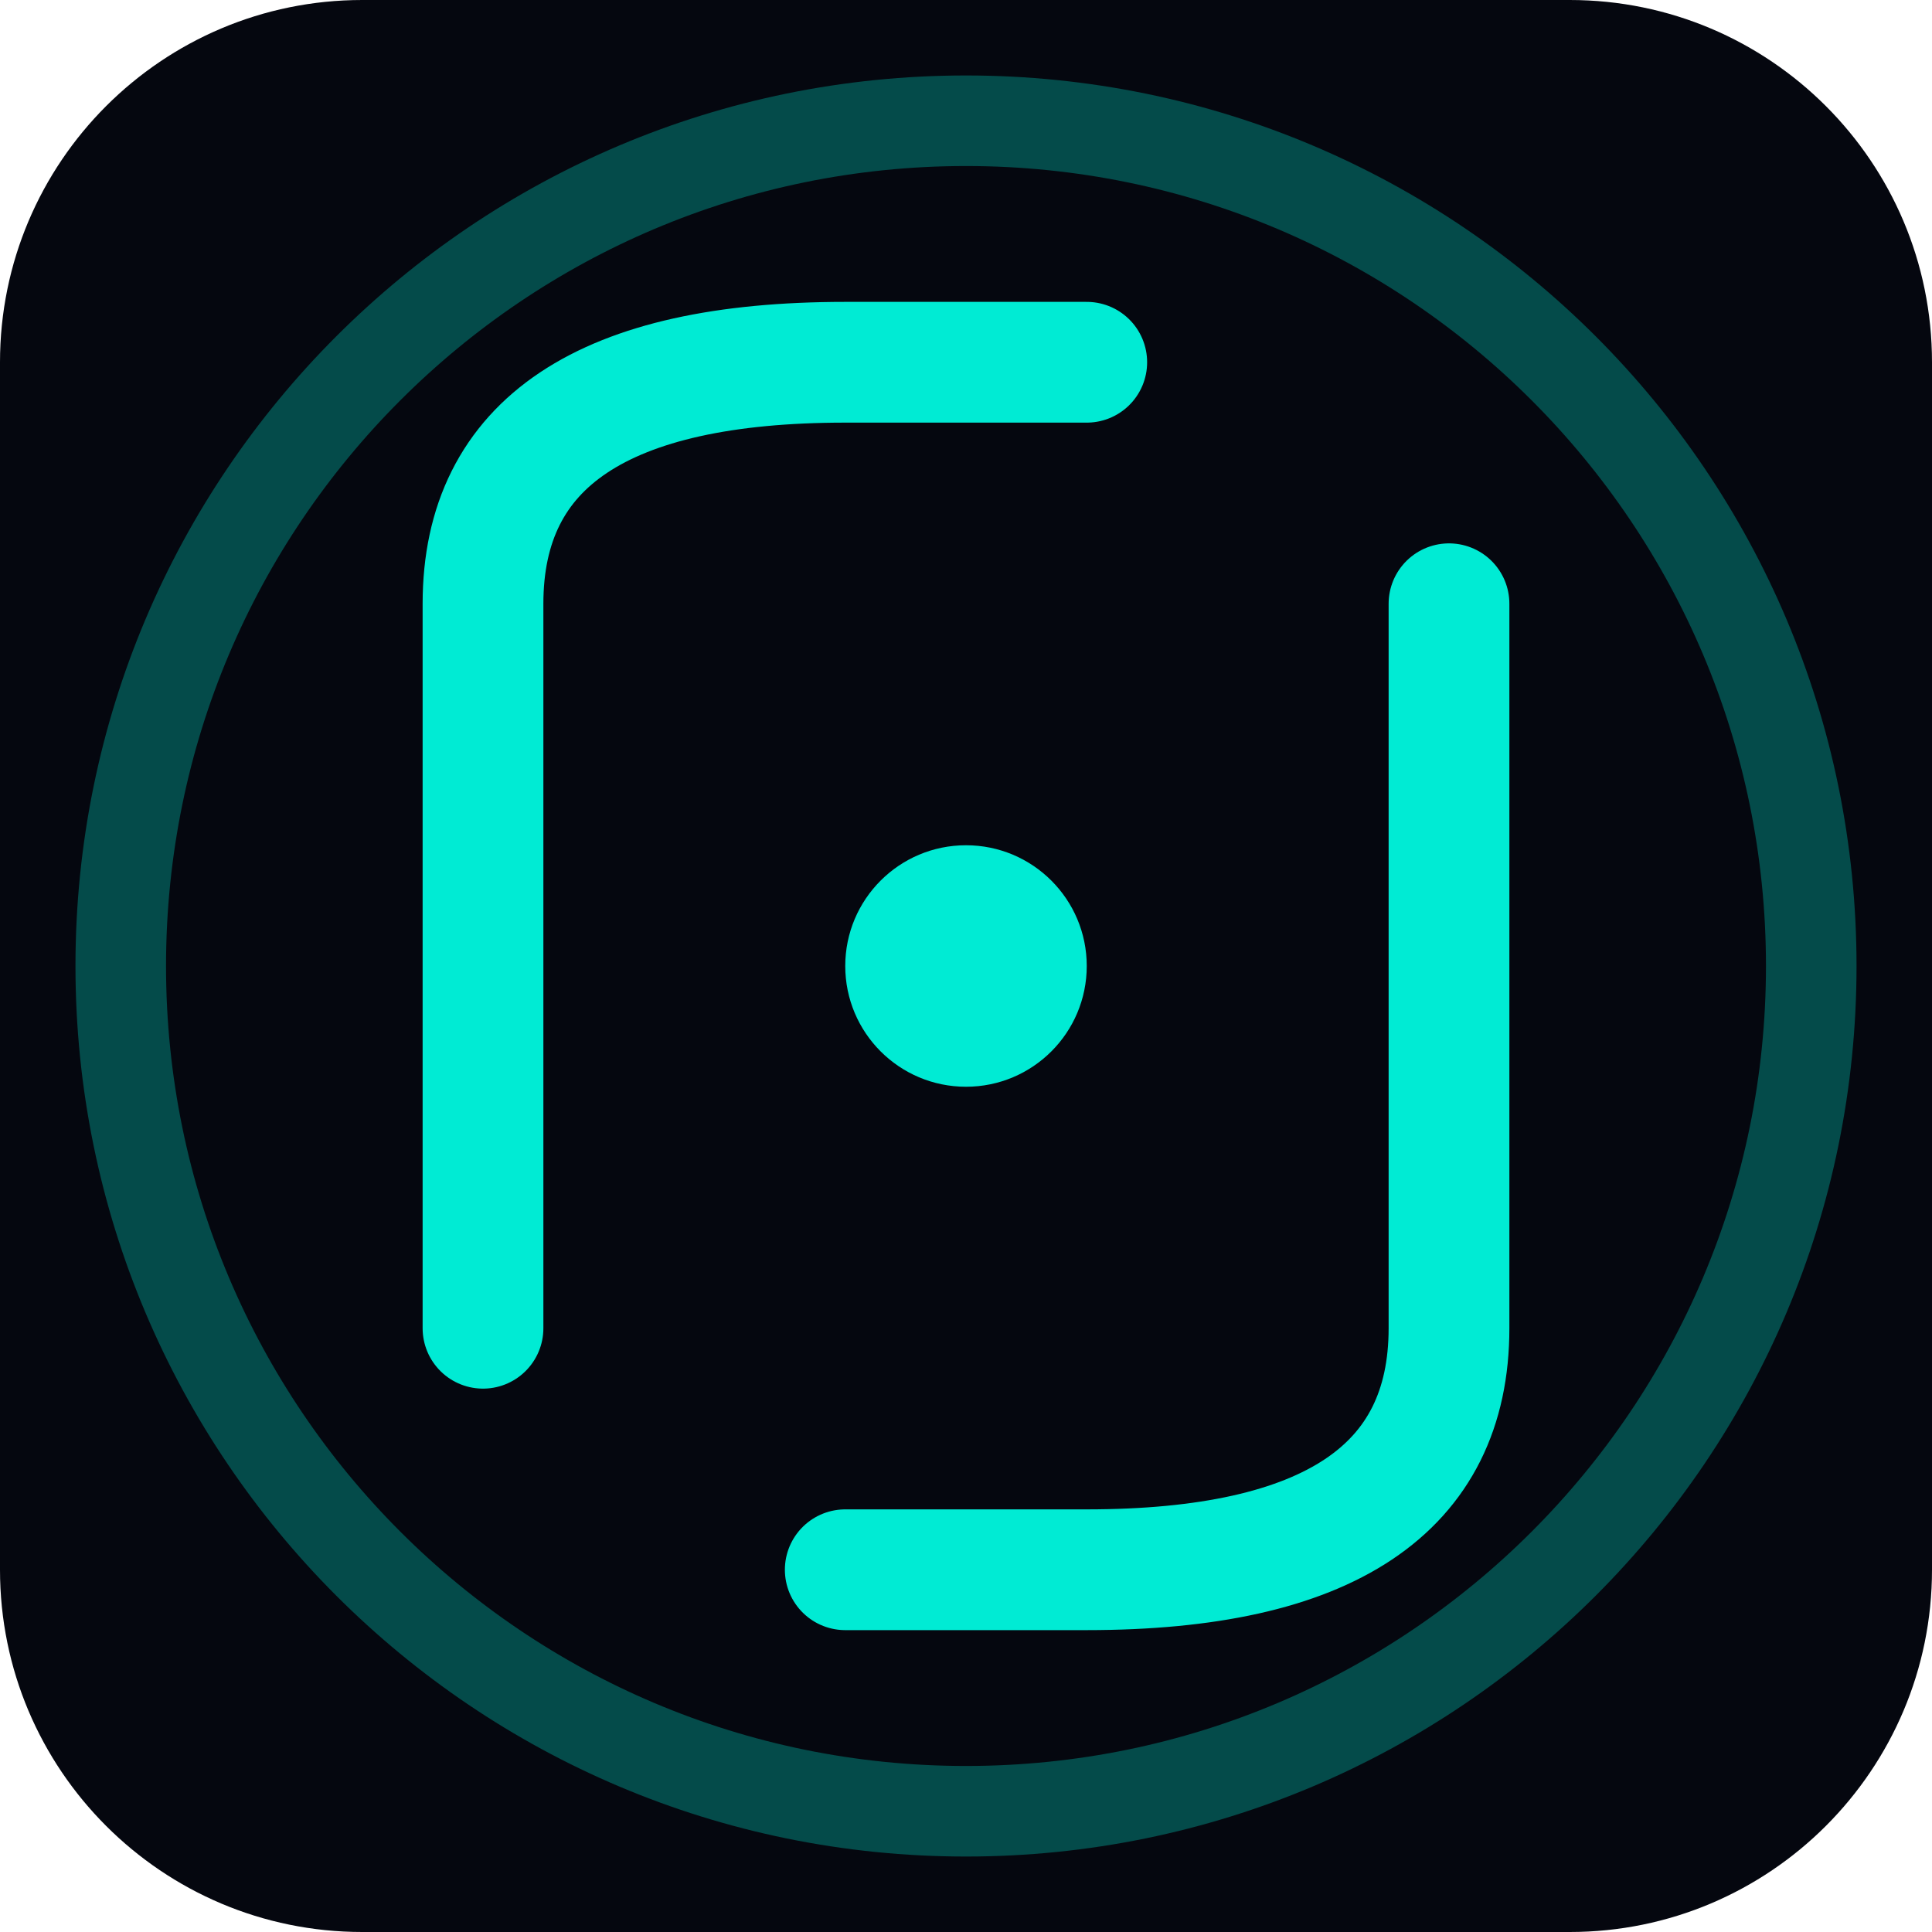
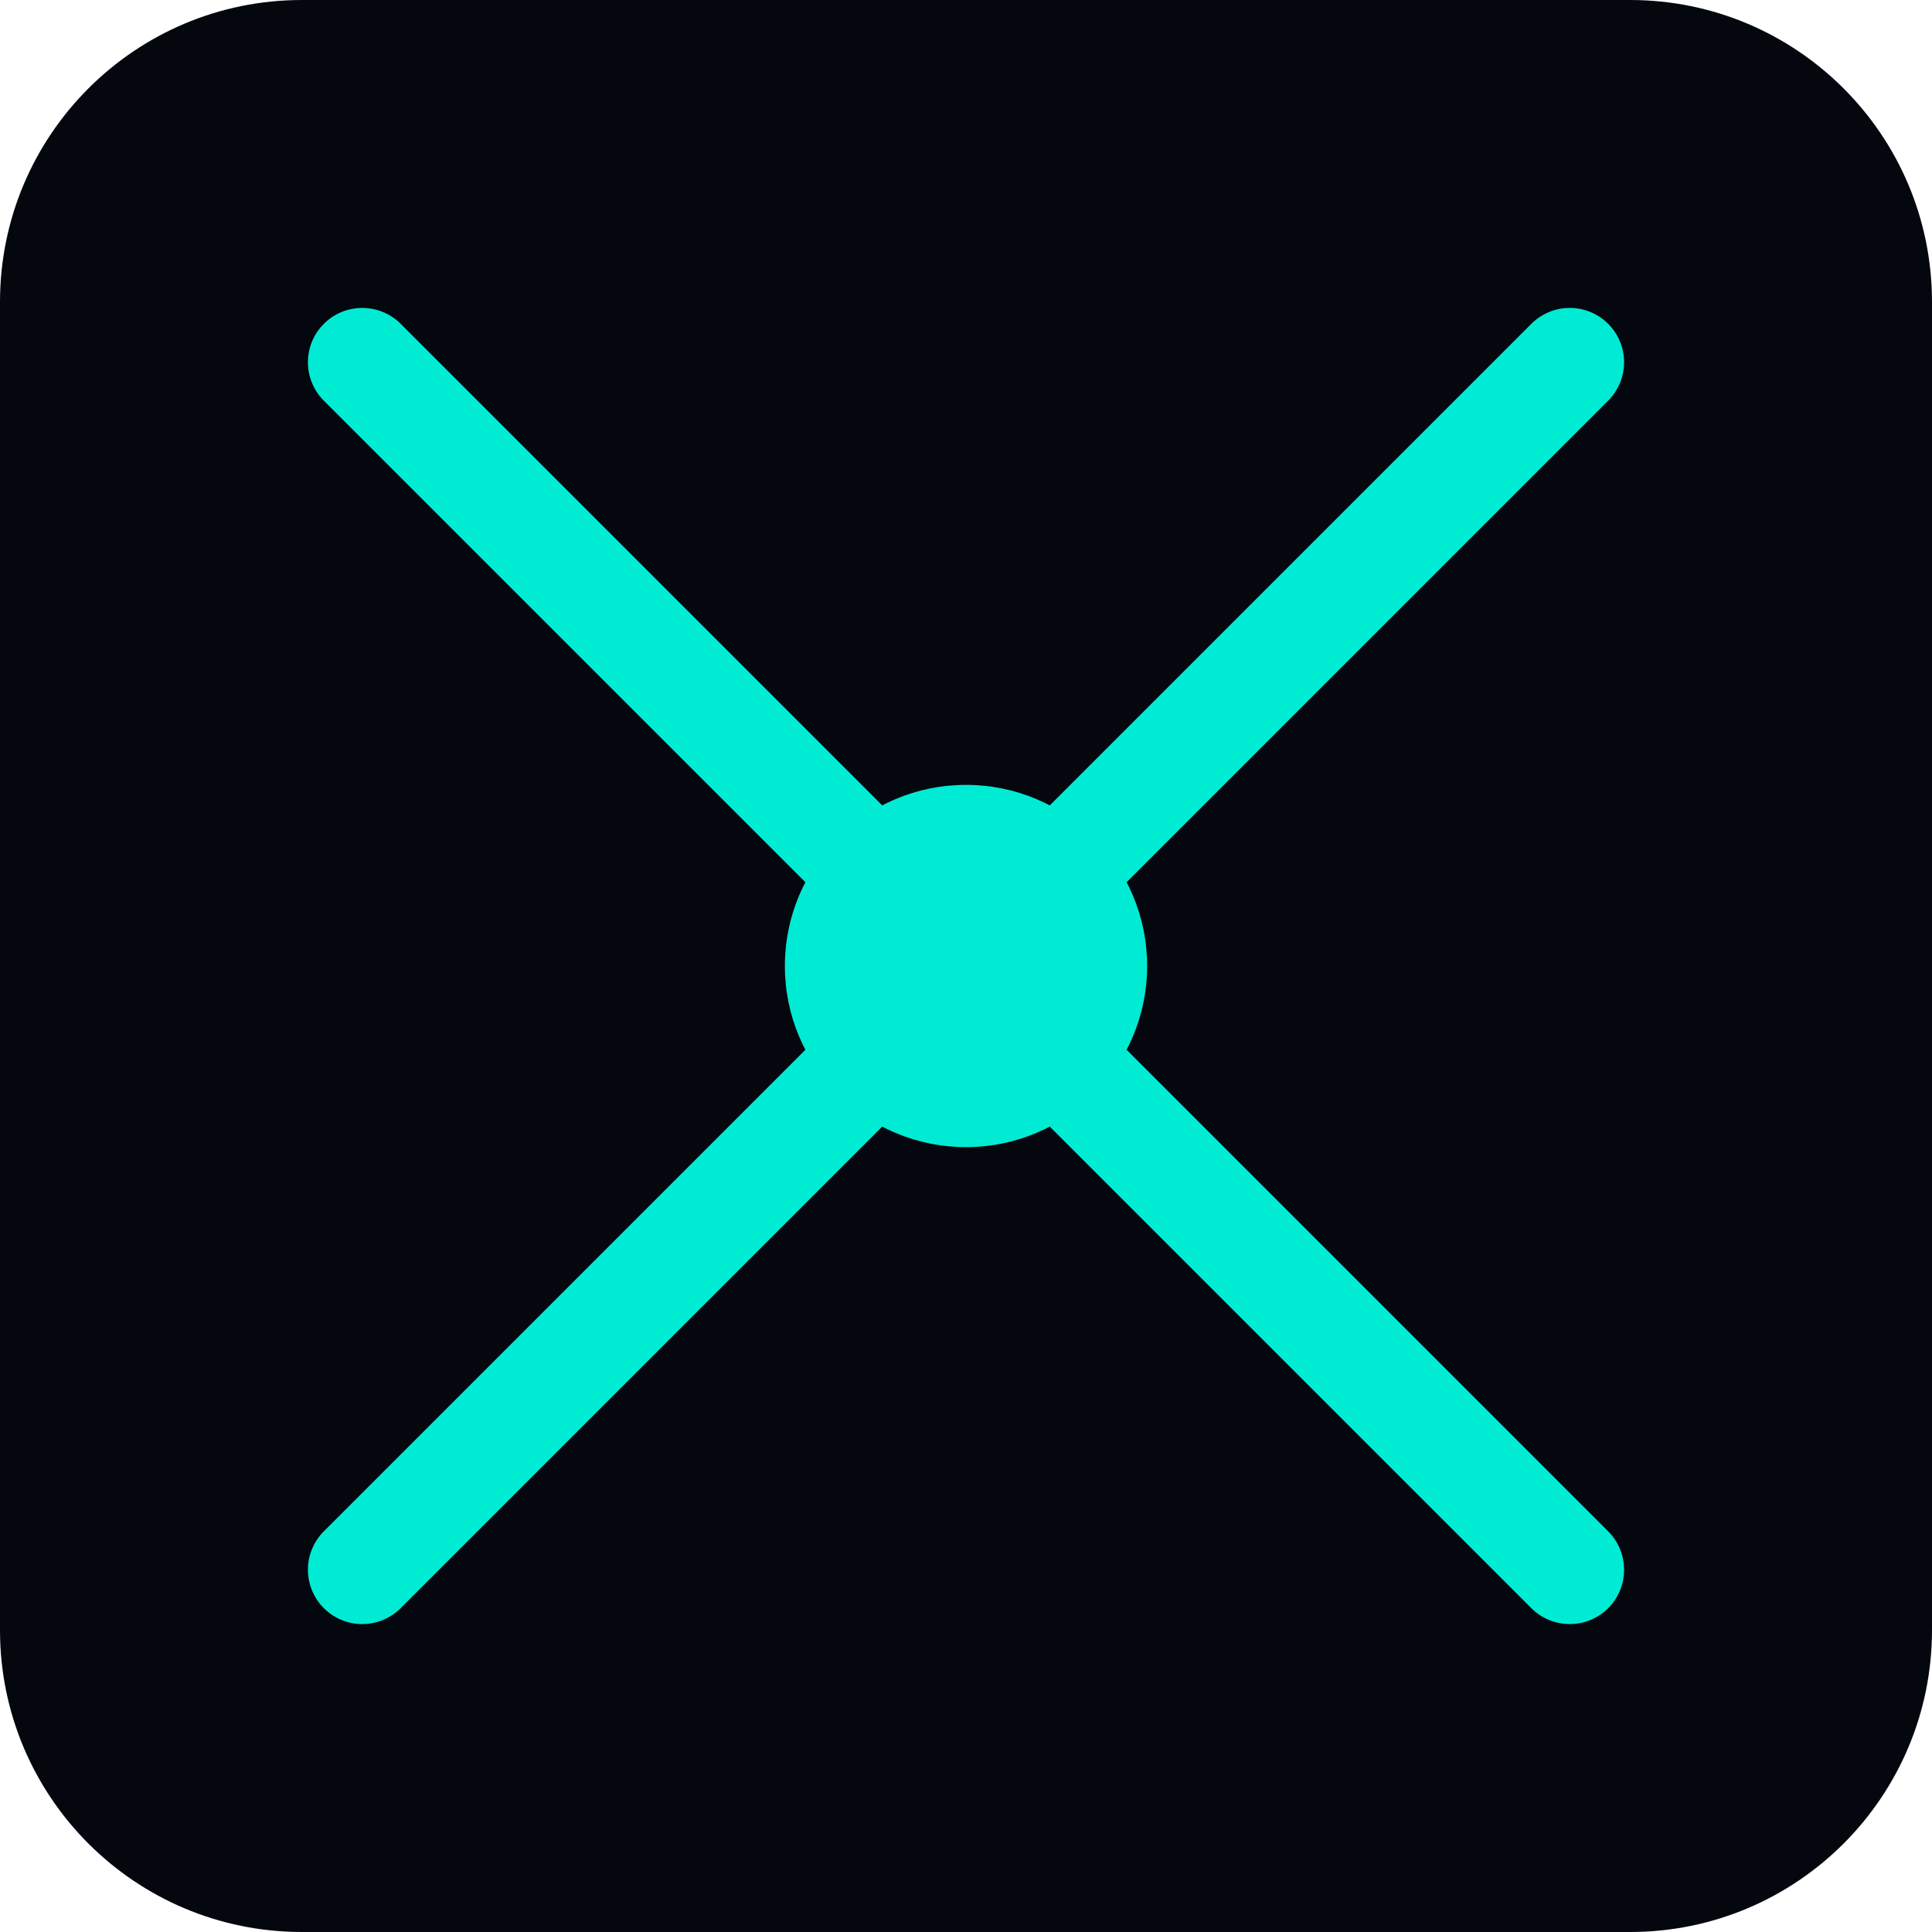
<svg xmlns="http://www.w3.org/2000/svg" viewBox="0 0 32 32" fill="none">
-   <rect width="32" height="32" rx="6" fill="#05070f" />
-   <circle cx="16" cy="16" r="14" stroke="#00ebd4" stroke-width="1.5" opacity="0.3" />
-   <path d="M 8 22 L 8 10 Q 8 6 14 6 L 18 6" stroke="#00ebd4" stroke-width="2" stroke-linecap="round" fill="none" />
-   <path d="M 24 10 L 24 22 Q 24 26 18 26 L 14 26" stroke="#00ebd4" stroke-width="2" stroke-linecap="round" fill="none" />
-   <circle cx="16" cy="16" r="2" fill="#00ebd4" />
+   <rect width="32" height="32" rx="5" fill="#05070f" />
+   <path d="M 6 6 L 15 15" stroke="#00ebd4" stroke-width="1.8" stroke-linecap="round" />
+   <path d="M 26 6 L 17 15" stroke="#00ebd4" stroke-width="1.8" stroke-linecap="round" />
+   <path d="M 6 26 L 15 17" stroke="#00ebd4" stroke-width="1.8" stroke-linecap="round" />
+   <path d="M 26 26 L 17 17" stroke="#00ebd4" stroke-width="1.8" stroke-linecap="round" />
+   <circle cx="16" cy="16" r="3" fill="#00ebd4" />
</svg>
